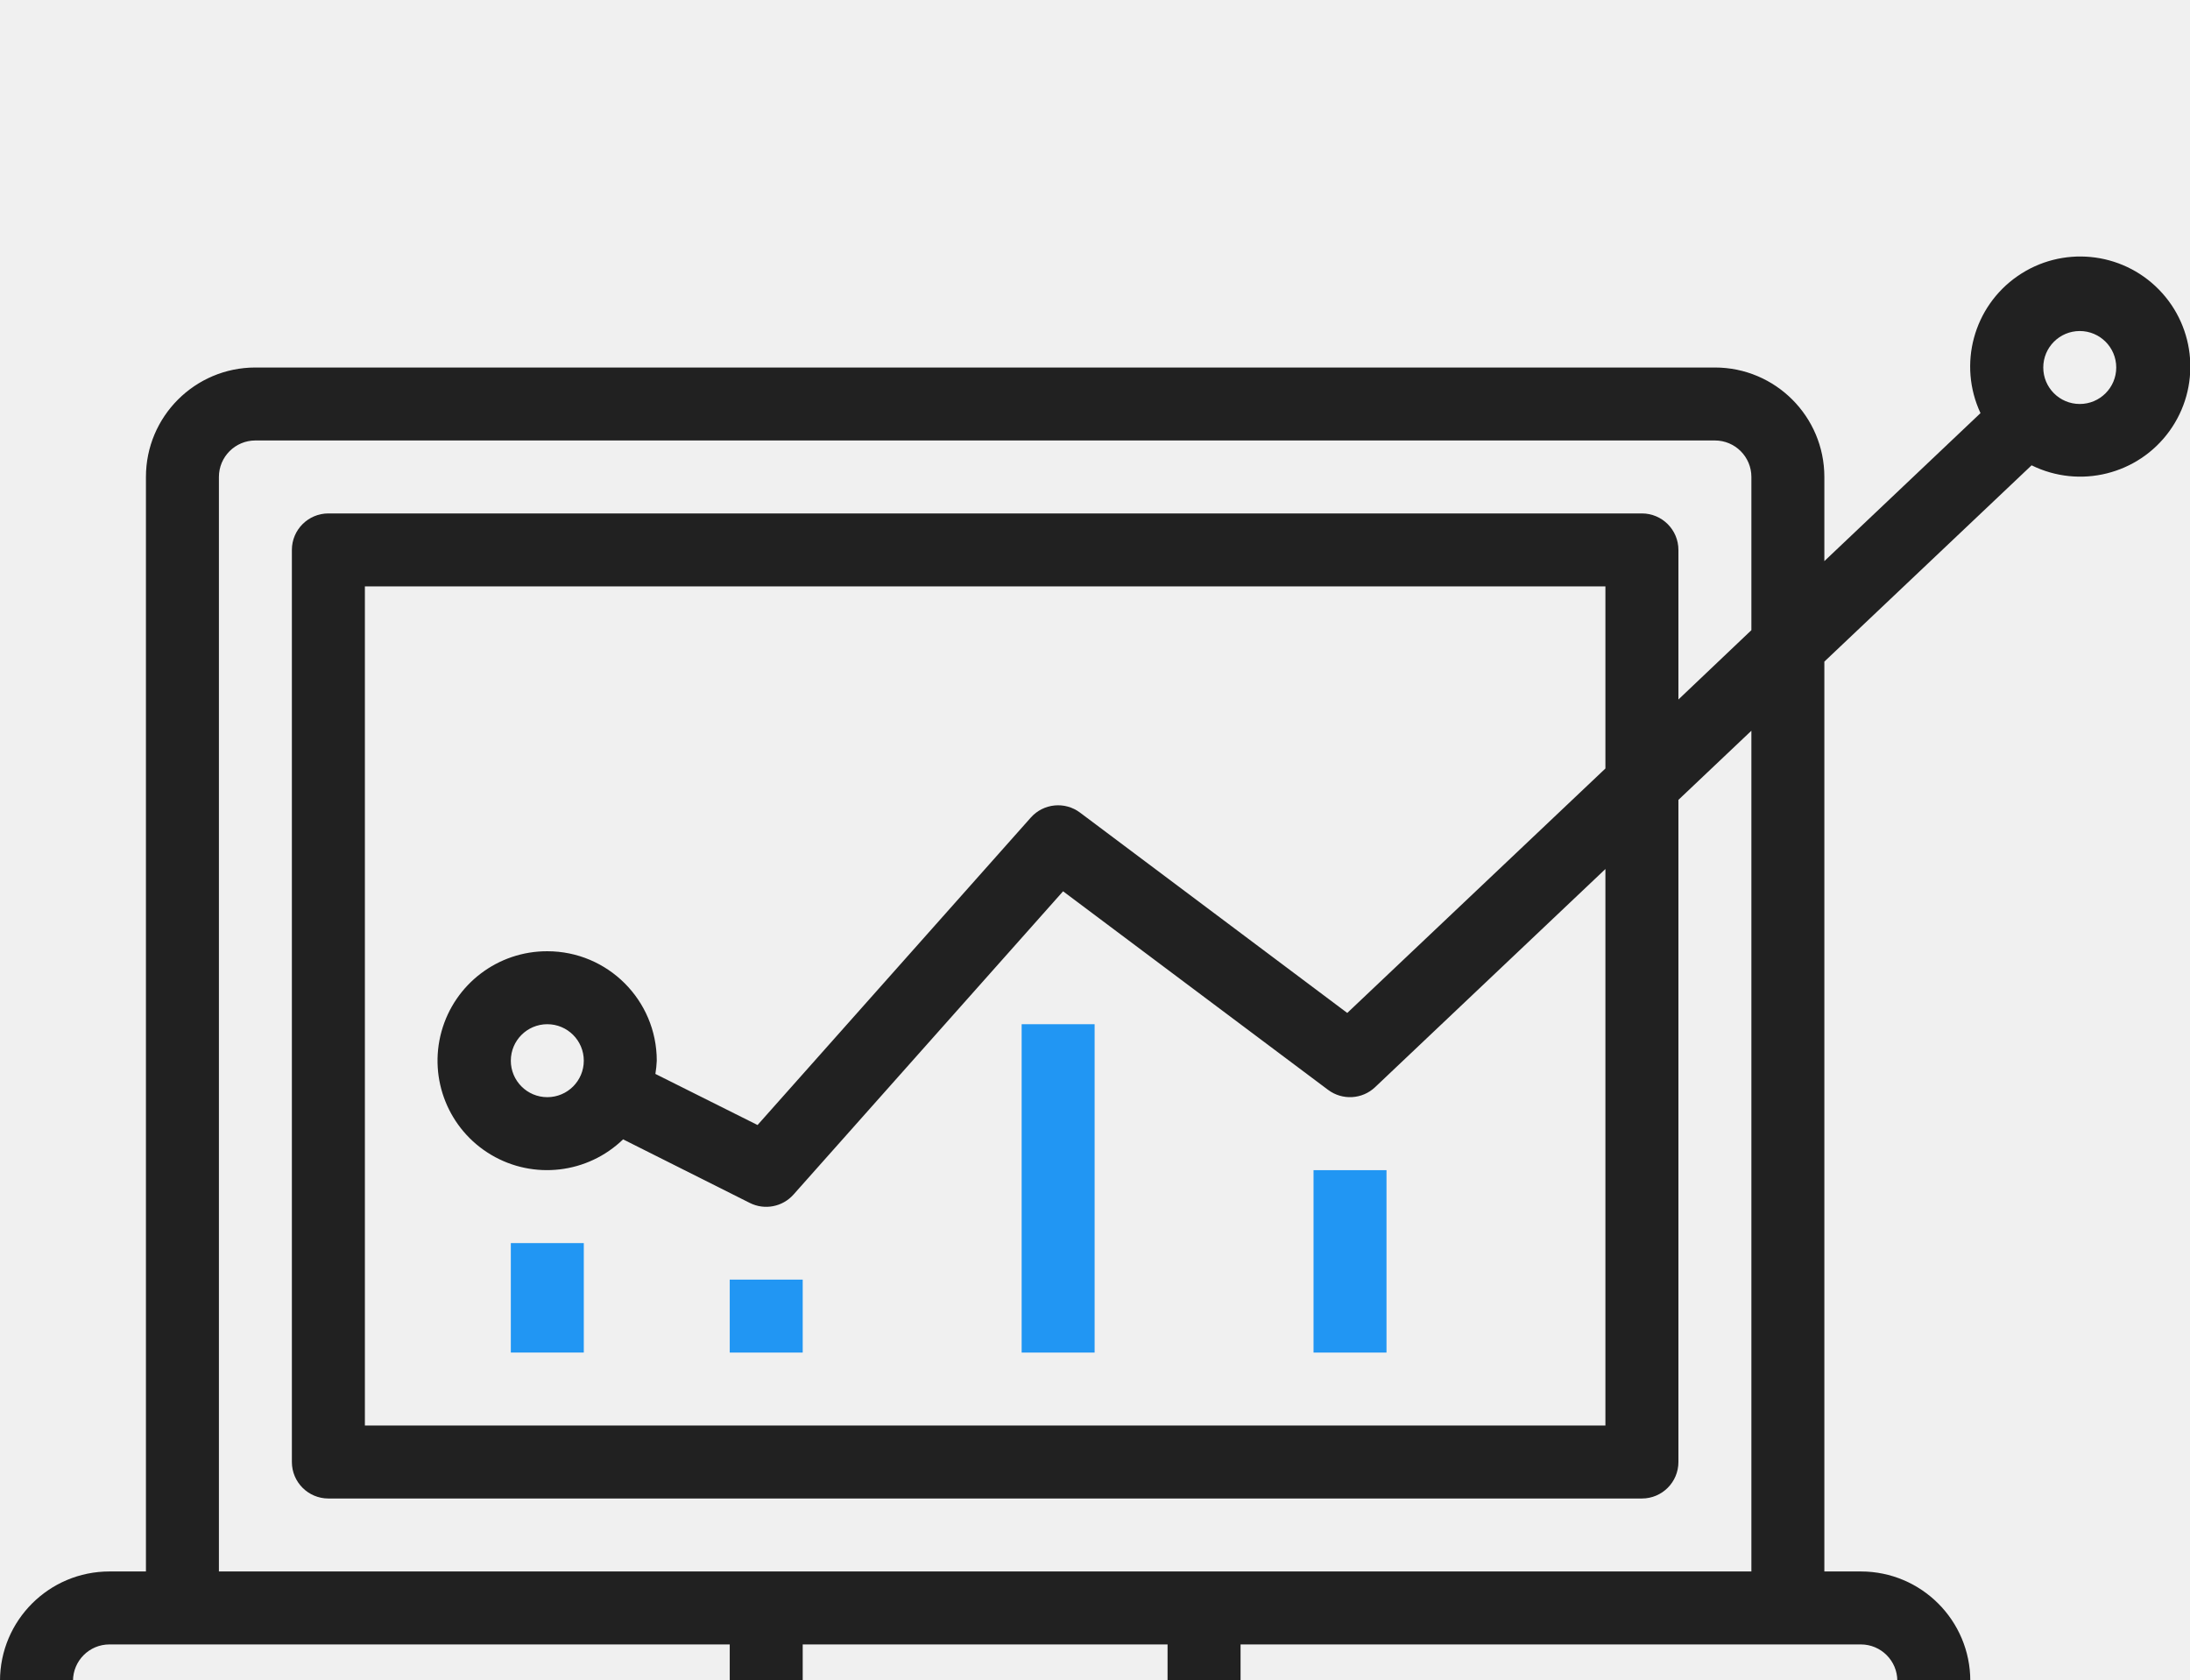
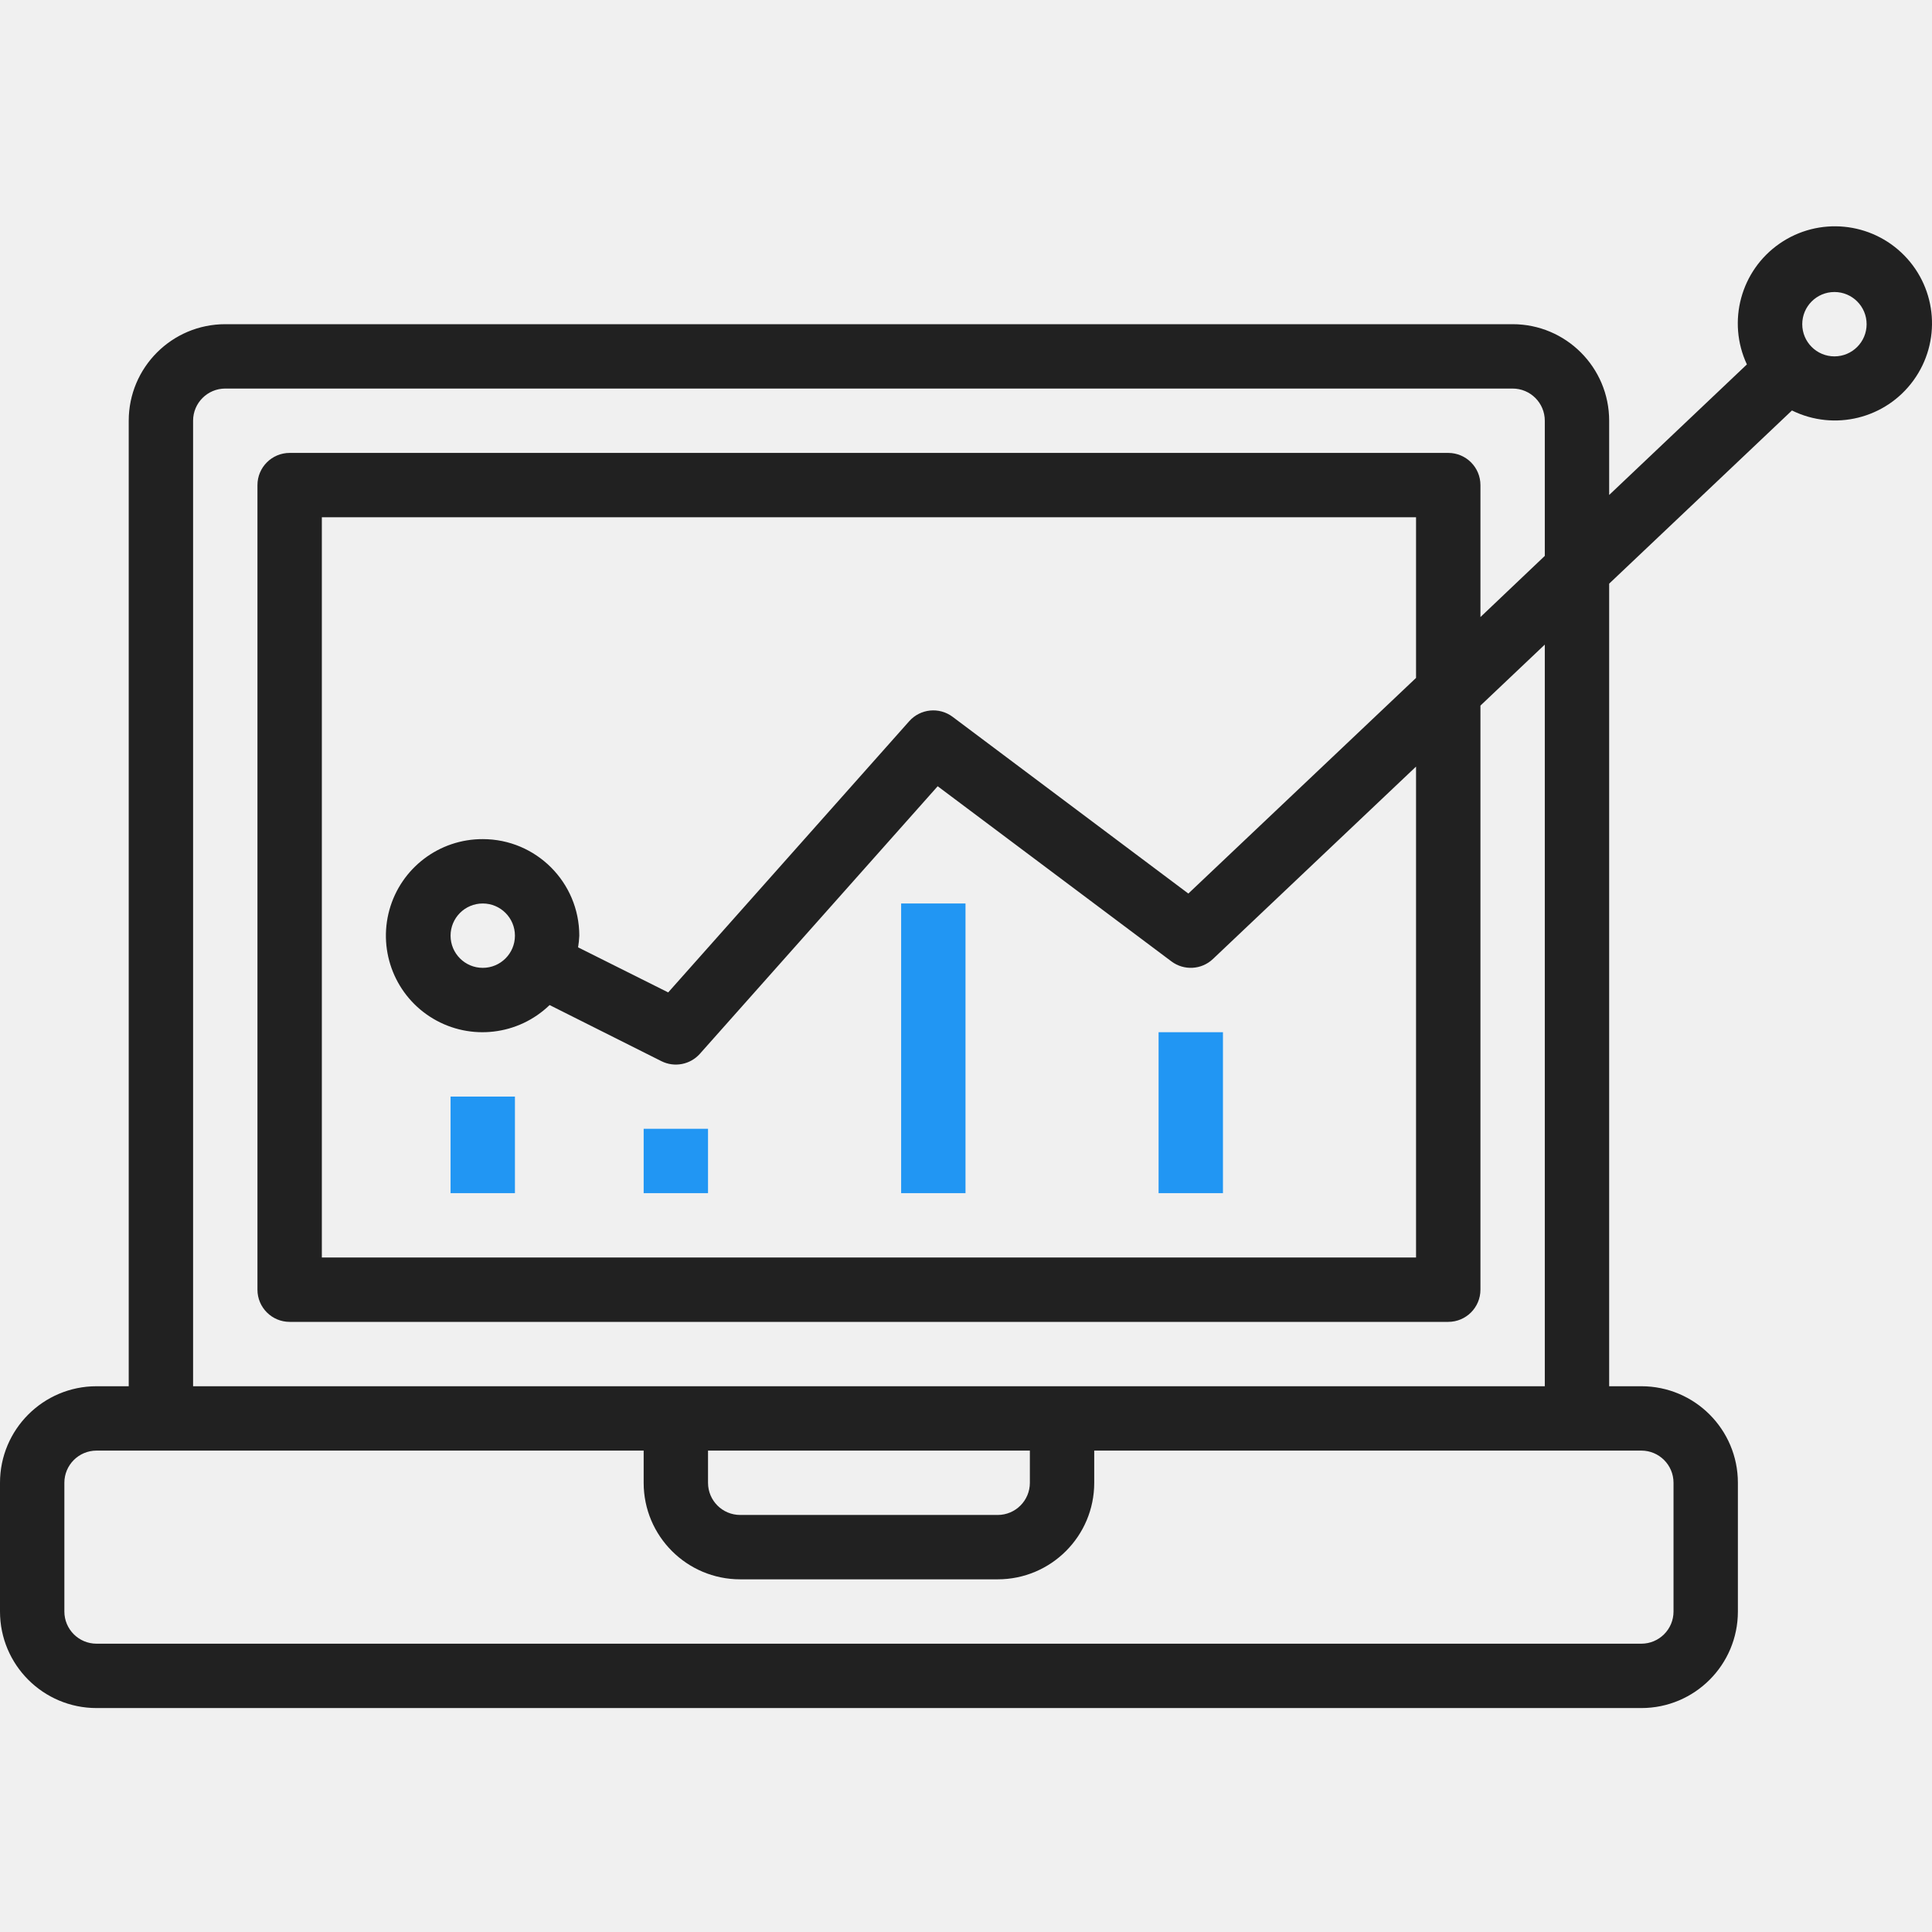
- <svg xmlns="http://www.w3.org/2000/svg" fill="none">
+ <svg xmlns="http://www.w3.org/2000/svg" width="70" height="70" viewBox="0 0 70 70" fill="none">
  <g clip-path="url(#clip0)">
-     <path d="M32.65 32.735h2.332V43.23H32.65V32.735zM41.978 37.4h2.332v5.83h-2.332V37.4zM23.321 40.898h2.332v2.332h-2.332v-2.332zM16.325 39.731h2.332v3.498h-2.332v-3.498z" fill="#2196F3" />
-     <path d="M3.498 61.886h55.97a3.498 3.498 0 003.499-3.498v-4.664a3.498 3.498 0 00-3.498-3.498h-1.166v-29.08l6.623-6.274a3.518 3.518 0 10-1.633-1.668l-4.99 4.73v-2.69a3.498 3.498 0 00-3.498-3.498H8.162a3.498 3.498 0 00-3.498 3.498v34.982H3.498A3.498 3.498 0 000 53.724v4.664a3.498 3.498 0 003.498 3.498zM66.465 10.58a1.166 1.166 0 110 2.332 1.166 1.166 0 010-2.332zM6.996 15.244c0-.644.522-1.166 1.166-1.166h46.643c.644 0 1.166.522 1.166 1.166v4.897l-2.332 2.216v-4.78c0-.645-.523-1.167-1.167-1.167H10.495c-.644 0-1.167.522-1.167 1.166v29.152c0 .644.523 1.166 1.167 1.166h41.977c.645 0 1.167-.522 1.167-1.166V25.565l2.332-2.21v26.87H6.996v-34.98zm10.495 15.159a3.498 3.498 0 102.422 6.012l4.053 2.034c.471.235 1.042.125 1.392-.268l8.616-9.694 8.47 6.347c.455.34 1.089.304 1.501-.086l7.361-6.973v17.787H11.661v-26.82h39.645v5.82l-8.25 7.813-8.54-6.403a1.167 1.167 0 00-1.572.157l-8.734 9.828-3.265-1.633c.023-.14.038-.281.044-.423a3.498 3.498 0 00-3.498-3.498zm1.166 3.498a1.166 1.166 0 11-2.332 0 1.166 1.166 0 012.332 0zm6.996 18.657h11.66v1.166c0 .644-.521 1.166-1.165 1.166h-9.329a1.166 1.166 0 01-1.166-1.166v-1.166zm-23.32 1.166c0-.644.521-1.166 1.165-1.166h19.823v1.166a3.498 3.498 0 003.498 3.498h9.329a3.498 3.498 0 003.498-3.498v-1.166h19.823c.644 0 1.166.522 1.166 1.166v4.664c0 .644-.522 1.166-1.166 1.166H3.499a1.166 1.166 0 01-1.167-1.166v-4.664z" fill="#212121" />
+     <path d="M32.65 32.735H34.982V43.23H32.65V32.735Z" fill="#2196F3" />
+     <path d="M41.978 37.399H44.31V43.23H41.978V37.399Z" fill="#2196F3" />
+     <path d="M23.321 40.898H25.653V43.23H23.321V40.898Z" fill="#2196F3" />
+     <path d="M16.325 39.731H18.657V43.23H16.325V39.731Z" fill="#2196F3" />
+     <path d="M3.498 61.886H59.469C61.401 61.886 62.967 60.32 62.967 58.388V53.724C62.967 51.792 61.401 50.226 59.469 50.226H58.303V21.147L64.926 14.872C66.463 15.63 68.324 15.17 69.33 13.781C70.337 12.393 70.196 10.482 68.997 9.257C67.797 8.032 65.89 7.849 64.48 8.824C63.07 9.8 62.569 11.65 63.293 13.204L58.303 17.934V15.244C58.303 13.312 56.736 11.746 54.805 11.746H8.162C6.231 11.746 4.664 13.312 4.664 15.244V50.226H3.498C1.566 50.226 0 51.792 0 53.724V58.388C0 60.32 1.566 61.886 3.498 61.886ZM66.465 10.58C67.109 10.58 67.631 11.102 67.631 11.746C67.631 12.39 67.109 12.912 66.465 12.912C65.821 12.912 65.299 12.39 65.299 11.746C65.299 11.102 65.821 10.58 66.465 10.58ZM6.996 15.244C6.996 14.6 7.518 14.078 8.162 14.078H54.805C55.449 14.078 55.971 14.6 55.971 15.244V20.141L53.639 22.357V17.576C53.639 16.932 53.117 16.41 52.472 16.41H10.495C9.851 16.41 9.328 16.932 9.328 17.576V46.728C9.328 47.372 9.851 47.894 10.495 47.894H52.472C53.117 47.894 53.639 47.372 53.639 46.728V25.565L55.971 23.355V50.226H6.996V15.244ZM17.491 30.403C15.913 30.398 14.528 31.45 14.108 32.97C13.689 34.491 14.338 36.104 15.695 36.909C17.051 37.714 18.779 37.512 19.913 36.415L23.966 38.449C24.437 38.684 25.008 38.574 25.358 38.181L33.974 28.487L42.444 34.834C42.899 35.174 43.533 35.138 43.945 34.748L51.306 27.775V45.562H11.661V18.742H51.306V24.562L43.056 32.375L34.515 25.972C34.03 25.608 33.348 25.677 32.944 26.129L24.21 35.957L20.945 34.324C20.968 34.184 20.983 34.043 20.989 33.901C20.989 31.969 19.423 30.403 17.491 30.403ZM18.657 33.901C18.657 34.545 18.135 35.067 17.491 35.067C16.847 35.067 16.325 34.545 16.325 33.901C16.325 33.257 16.847 32.735 17.491 32.735C18.135 32.735 18.657 33.257 18.657 33.901ZM25.653 52.558H37.314V53.724C37.314 54.368 36.792 54.89 36.148 54.89H26.819C26.175 54.89 25.653 54.368 25.653 53.724V52.558ZM2.332 53.724C2.332 53.08 2.854 52.558 3.498 52.558H23.321V53.724C23.321 55.656 24.887 57.222 26.819 57.222H36.148C38.08 57.222 39.646 55.656 39.646 53.724V52.558H59.469C60.113 52.558 60.635 53.08 60.635 53.724V58.388C60.635 59.032 60.113 59.554 59.469 59.554H3.498C2.854 59.554 2.332 59.032 2.332 58.388V53.724Z" fill="#212121" />
  </g>
  <defs>
    <clipPath id="clip0">
-       <path fill="#fff" d="M0 0h70v70H0z" />
+       <rect width="70" height="70" fill="white" />
    </clipPath>
  </defs>
</svg>
